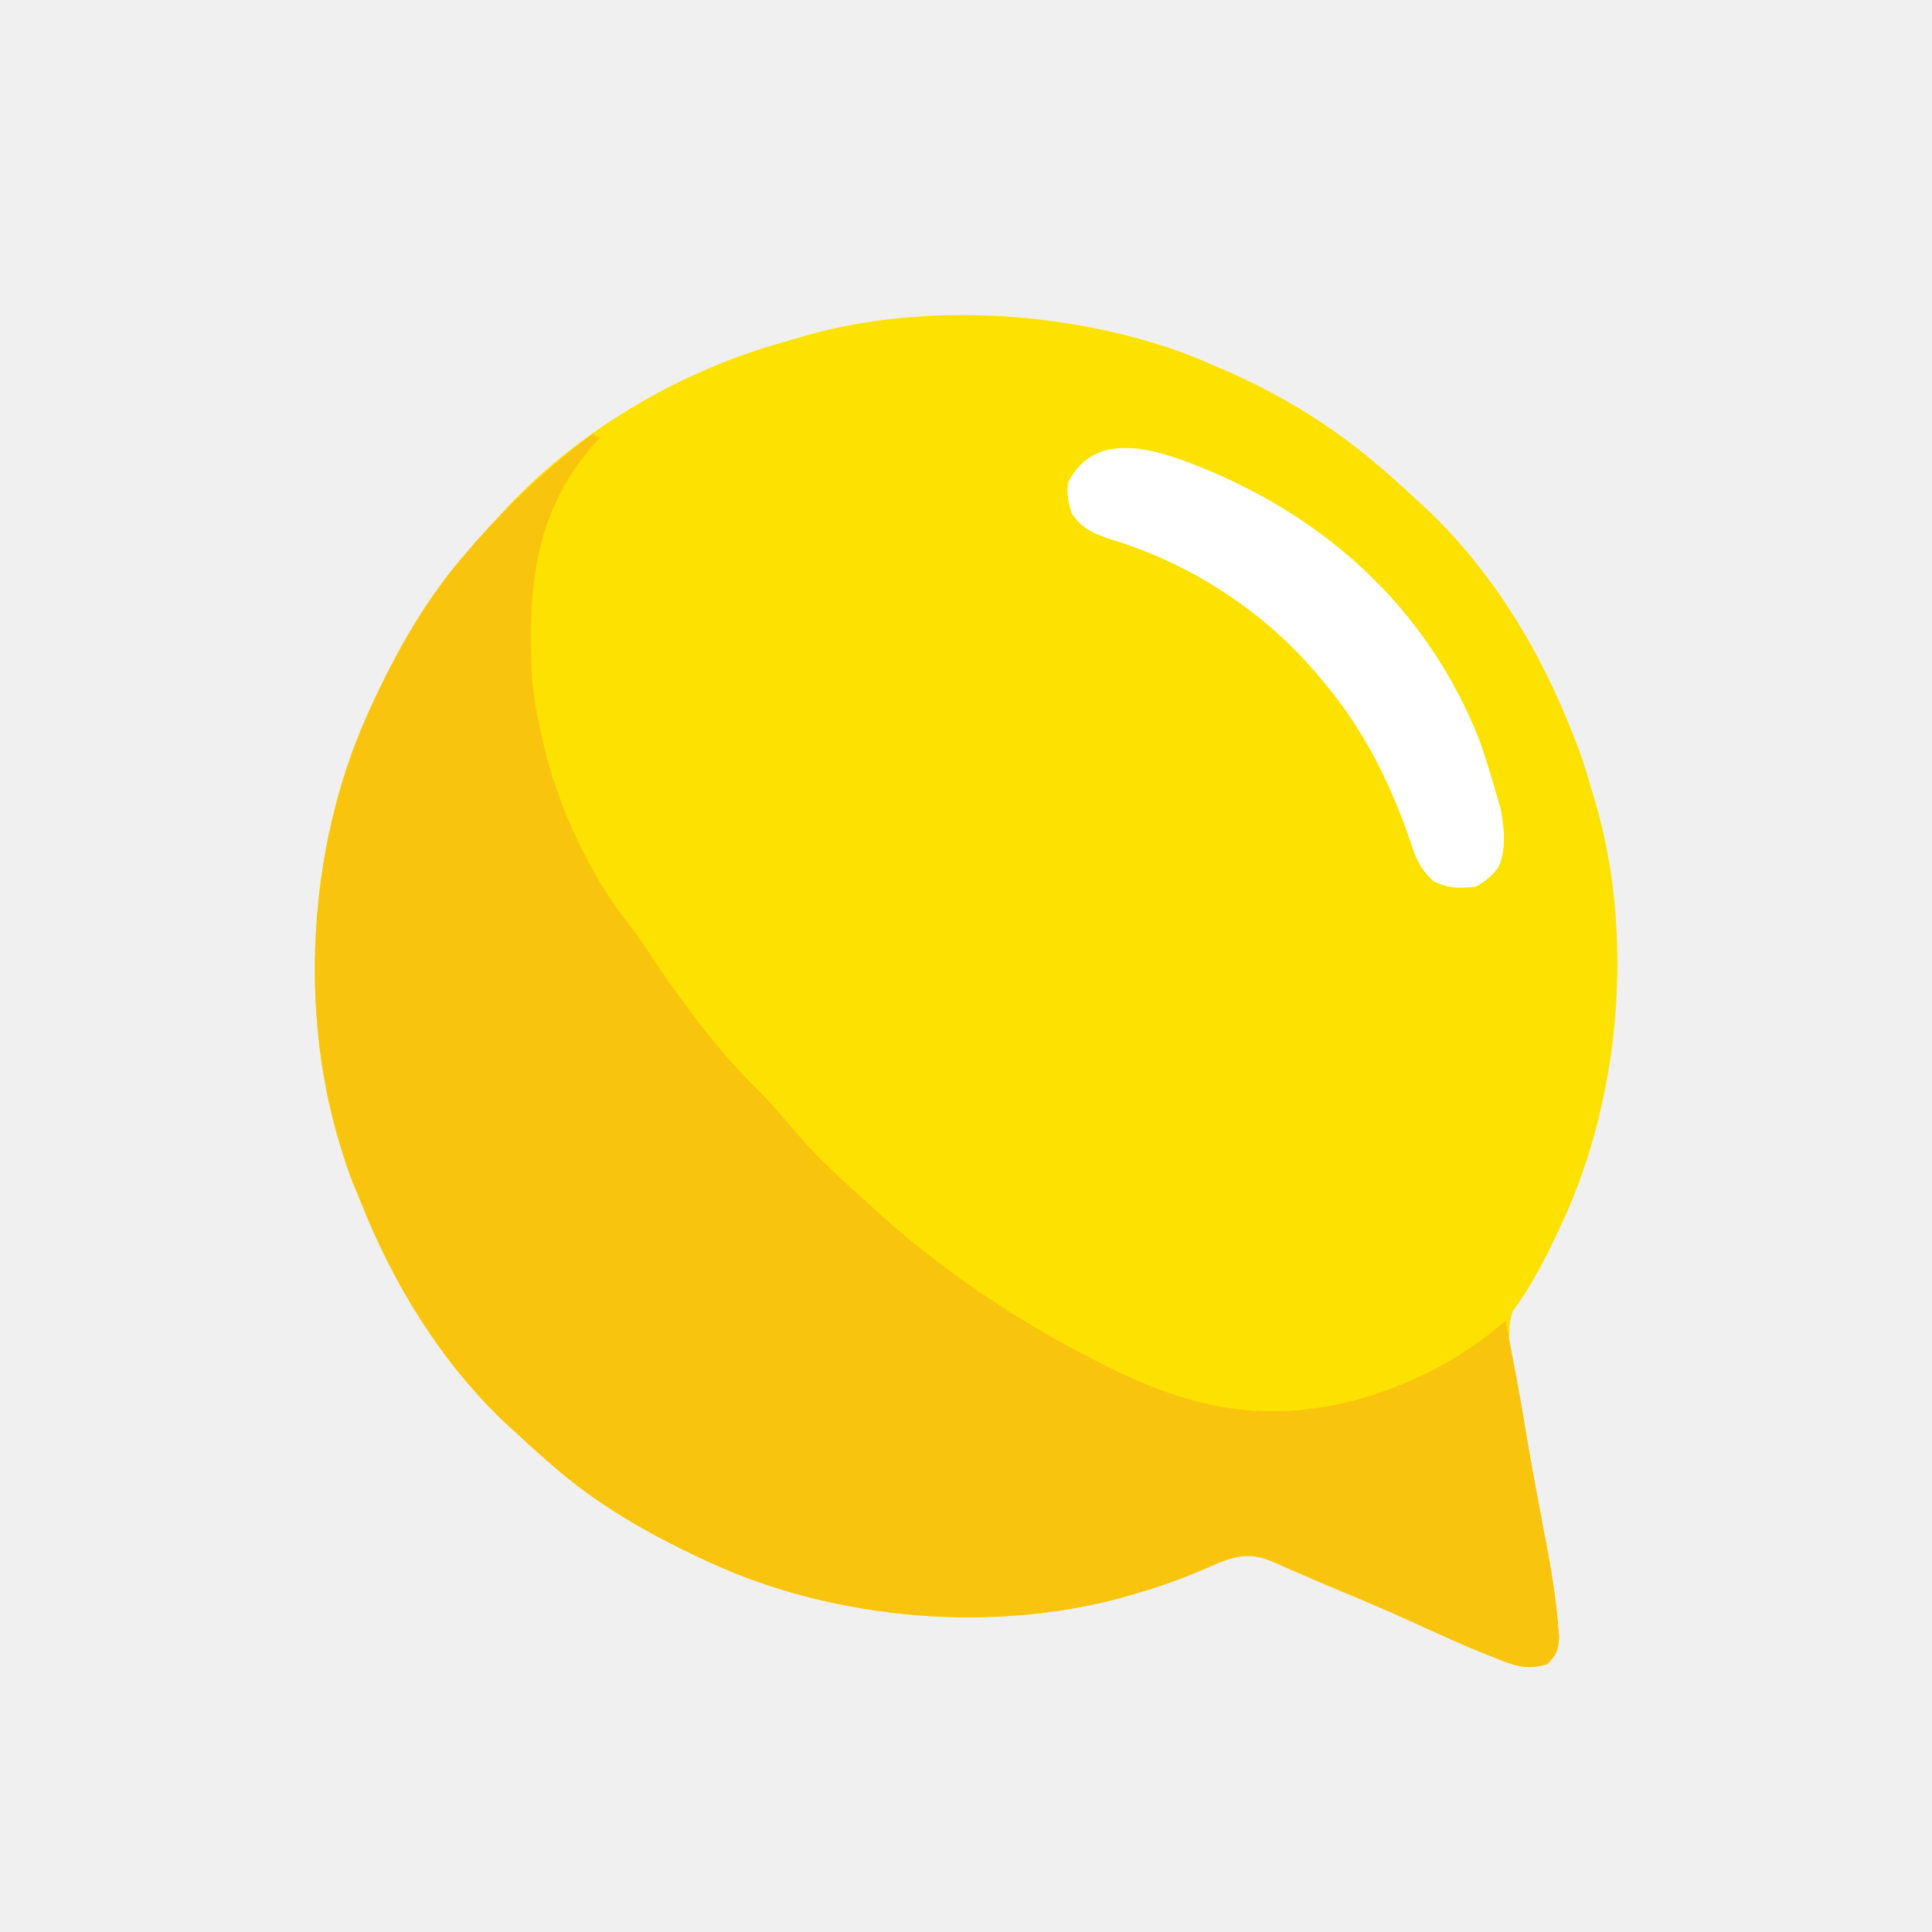
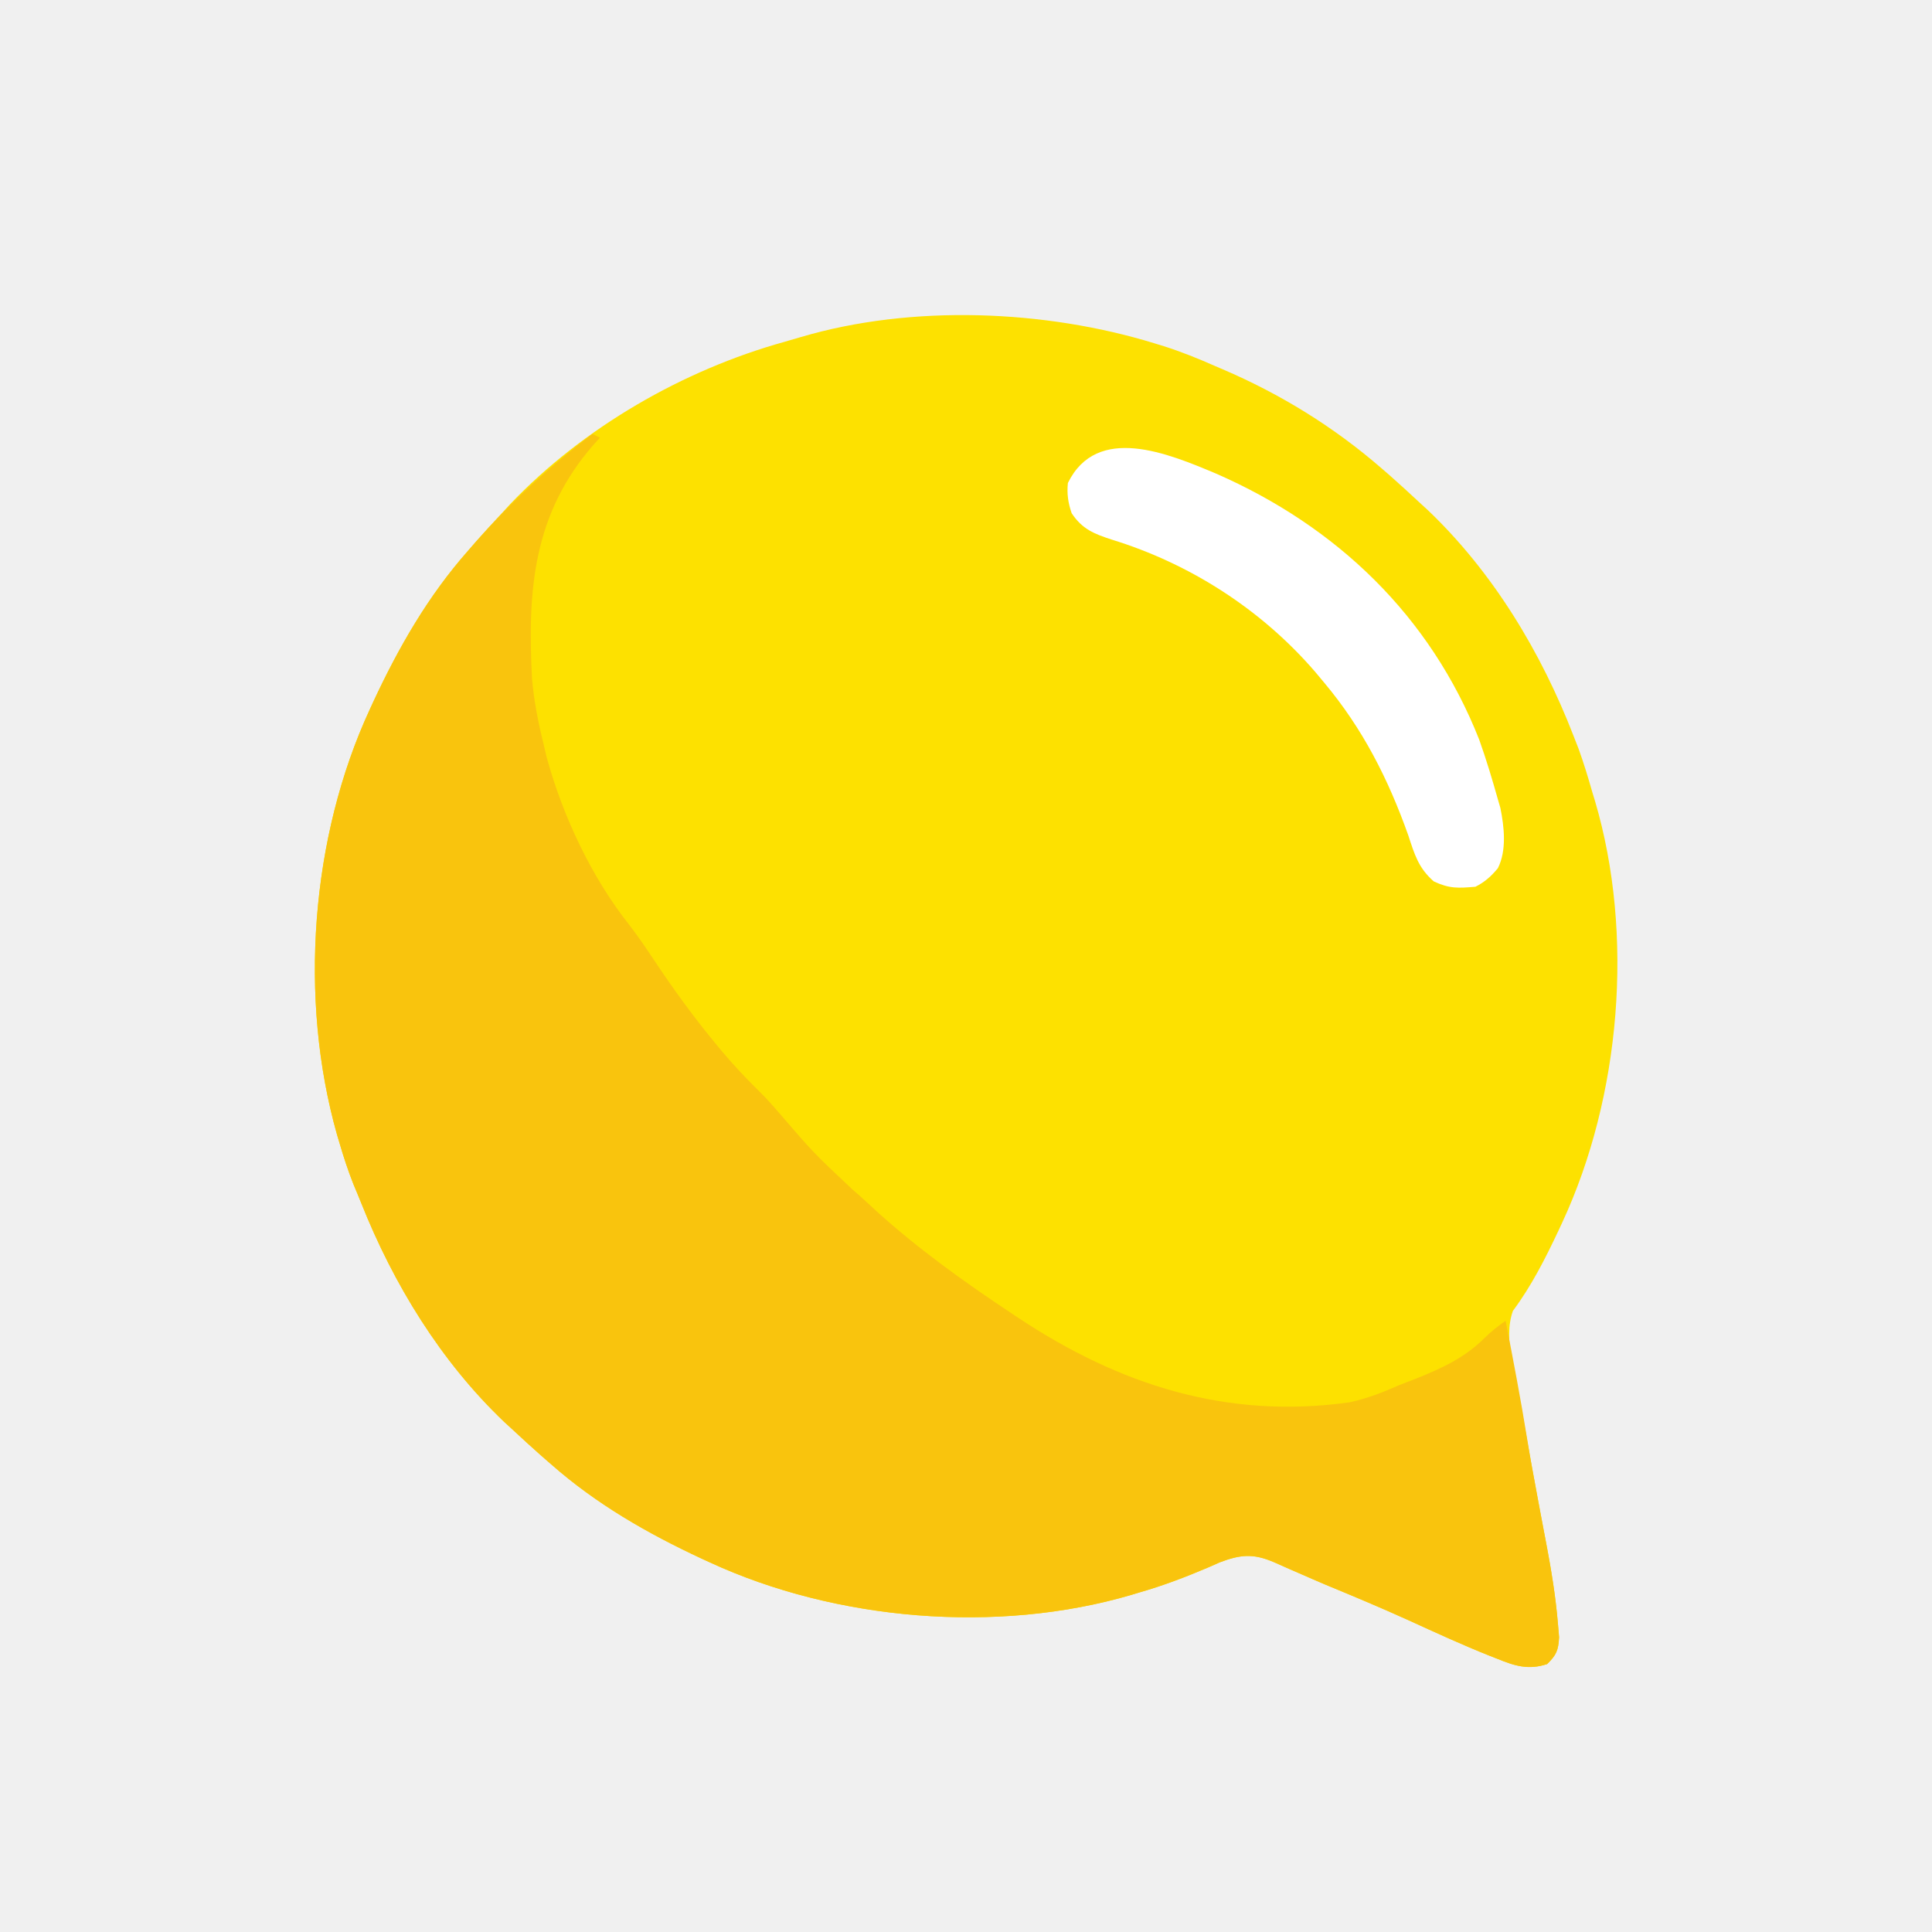
<svg xmlns="http://www.w3.org/2000/svg" version="1.1" width="512" height="512">
  <path d="M0 0 C0.802 0.246 1.603 0.491 2.429 0.744 C7.082 2.228 11.532 4.02 16 6 C16.67 6.286 17.339 6.571 18.029 6.866 C33.311 13.408 47.422 22.1 60 33 C61.224 34.06 61.224 34.06 62.473 35.141 C65.018 37.391 67.515 39.683 70 42 C70.79 42.724 71.58 43.449 72.395 44.195 C89.701 60.691 102.398 81.81 111 104 C111.673 105.725 111.673 105.725 112.359 107.484 C113.728 111.285 114.894 115.118 116 119 C116.23 119.755 116.46 120.509 116.697 121.287 C127.156 156.729 123.492 199.657 108 233 C107.672 233.706 107.344 234.412 107.006 235.139 C103.492 242.59 99.865 249.763 94.934 256.398 C92.221 263.958 95.834 274.39 97.188 282.062 C97.403 283.305 97.619 284.548 97.841 285.829 C99.057 292.797 100.321 299.755 101.629 306.707 C101.902 308.167 102.174 309.627 102.447 311.088 C102.965 313.867 103.495 316.643 104.032 319.418 C105.265 326 106.295 332.555 106.859 339.227 C106.962 340.431 107.065 341.636 107.171 342.877 C106.981 346.354 106.471 347.599 104 350 C99.082 351.611 95.494 350.513 90.875 348.625 C89.845 348.222 89.845 348.222 88.794 347.81 C81.452 344.883 74.274 341.578 67.086 338.297 C59.898 335.029 52.615 331.997 45.321 328.976 C42.95 327.979 40.596 326.948 38.242 325.91 C37.476 325.578 36.71 325.247 35.921 324.905 C34.477 324.279 33.038 323.643 31.605 322.994 C26.064 320.625 22.731 320.971 17.211 323.051 C15.807 323.675 15.807 323.675 14.375 324.312 C8.308 326.888 2.343 329.191 -4 331 C-4.713 331.217 -5.427 331.434 -6.162 331.658 C-41.72 342.113 -84.533 338.5 -118 323 C-118.679 322.688 -119.358 322.376 -120.058 322.055 C-134.484 315.335 -148.03 307.557 -160 297 C-161.261 295.904 -161.261 295.904 -162.547 294.785 C-165.067 292.559 -167.54 290.292 -170 288 C-170.789 287.277 -171.578 286.554 -172.391 285.809 C-189.218 269.768 -201.715 249.328 -210.275 227.817 C-210.949 226.128 -211.653 224.45 -212.359 222.773 C-213.757 219.228 -214.933 215.655 -216 212 C-216.23 211.229 -216.46 210.457 -216.697 209.663 C-226.875 173.683 -223.675 130.845 -208 97 C-207.688 96.321 -207.376 95.642 -207.055 94.942 C-200.335 80.516 -192.557 66.97 -182 55 C-181.269 54.16 -180.538 53.319 -179.785 52.453 C-177.559 49.933 -175.292 47.46 -173 45 C-172.277 44.211 -171.554 43.422 -170.809 42.609 C-151.482 22.335 -125.043 7.075 -98.093 -0.417 C-96.634 -0.824 -95.18 -1.249 -93.731 -1.688 C-64.379 -10.355 -29.086 -8.953 0 0 Z " fill="#FDE100" transform="translate(306,91)" />
-   <path d="M0 0 C0.99 0.495 0.99 0.495 2 1 C1.432 1.62 0.863 2.24 0.277 2.879 C-15.714 21.219 -17.144 41.503 -16 65 C-15.485 70.778 -14.381 76.373 -13 82 C-12.706 83.24 -12.412 84.48 -12.109 85.758 C-7.824 101.331 -0.217 117.54 9.832 130.199 C12.202 133.261 14.33 136.434 16.476 139.656 C21.464 147.125 26.662 154.318 32.375 161.25 C32.933 161.928 33.492 162.606 34.067 163.305 C37.357 167.228 40.818 170.893 44.469 174.481 C46.171 176.17 47.759 177.924 49.312 179.75 C58.606 190.546 58.606 190.546 68.973 200.281 C71.193 202.164 73.307 204.141 75.438 206.125 C92.483 221.511 111.922 234.598 132.312 245.062 C132.903 245.367 133.494 245.672 134.102 245.986 C158.485 258.554 178.928 263.017 206 255 C219.898 250.427 230.96 244.542 242 235 C244.029 245.426 246.027 255.849 247.71 266.337 C248.559 271.55 249.505 276.743 250.484 281.934 C250.756 283.386 251.028 284.838 251.299 286.29 C251.705 288.459 252.113 290.628 252.532 292.794 C253.972 300.255 255.228 307.692 255.867 315.27 C256.02 317.067 256.02 317.067 256.175 318.902 C255.98 322.361 255.458 323.607 253 326 C248.082 327.611 244.494 326.513 239.875 324.625 C238.845 324.222 238.845 324.222 237.794 323.81 C230.452 320.883 223.274 317.578 216.086 314.297 C208.898 311.029 201.615 307.997 194.321 304.976 C191.95 303.979 189.596 302.948 187.242 301.91 C186.476 301.578 185.71 301.247 184.921 300.905 C183.477 300.279 182.038 299.643 180.605 298.994 C175.064 296.625 171.731 296.971 166.211 299.051 C164.807 299.675 164.807 299.675 163.375 300.312 C157.308 302.888 151.343 305.191 145 307 C144.287 307.217 143.573 307.434 142.838 307.658 C107.28 318.113 64.467 314.5 31 299 C30.321 298.688 29.642 298.376 28.942 298.055 C14.516 291.335 0.97 283.557 -11 273 C-12.261 271.904 -12.261 271.904 -13.547 270.785 C-16.067 268.559 -18.54 266.292 -21 264 C-21.789 263.277 -22.578 262.554 -23.391 261.809 C-40.218 245.768 -52.715 225.328 -61.275 203.817 C-61.949 202.128 -62.653 200.45 -63.359 198.773 C-64.757 195.228 -65.933 191.655 -67 188 C-67.23 187.229 -67.46 186.457 -67.697 185.663 C-77.875 149.683 -74.675 106.845 -59 73 C-58.688 72.321 -58.376 71.642 -58.055 70.942 C-51.335 56.516 -43.557 42.97 -33 31 C-32.269 30.16 -31.538 29.319 -30.785 28.453 C-21.347 17.771 -11.335 8.591 0 0 Z " fill="#F9C40D" transform="translate(157,115)" />
+   <path d="M0 0 C0.99 0.495 0.99 0.495 2 1 C1.432 1.62 0.863 2.24 0.277 2.879 C-15.716 21.222 -17.256 41.387 -16 65 C-15.482 70.782 -14.393 76.371 -13 82 C-12.706 83.239 -12.412 84.478 -12.109 85.754 C-7.828 101.328 -0.217 117.54 9.832 130.199 C12.202 133.261 14.33 136.434 16.476 139.656 C21.464 147.125 26.662 154.318 32.375 161.25 C32.933 161.928 33.492 162.606 34.067 163.305 C37.357 167.228 40.818 170.893 44.469 174.481 C46.171 176.17 47.759 177.924 49.312 179.75 C58.606 190.546 58.606 190.546 68.973 200.281 C71.193 202.164 73.307 204.141 75.438 206.125 C86.447 216.051 98.653 224.822 111 233 C111.596 233.398 112.191 233.796 112.805 234.206 C139.629 252.002 168.16 261.221 200.703 256.618 C205.369 255.61 209.626 253.917 214 252 C215.407 251.448 216.816 250.9 218.227 250.355 C225.033 247.647 231.164 244.836 236.422 239.578 C238.156 237.844 240.014 236.433 242 235 C244.029 245.426 246.027 255.849 247.71 266.337 C248.559 271.55 249.505 276.743 250.484 281.934 C250.756 283.386 251.028 284.838 251.299 286.29 C251.705 288.459 252.113 290.628 252.532 292.794 C253.972 300.255 255.228 307.692 255.867 315.27 C256.02 317.067 256.02 317.067 256.175 318.902 C255.98 322.361 255.458 323.607 253 326 C248.082 327.611 244.494 326.513 239.875 324.625 C238.845 324.222 238.845 324.222 237.794 323.81 C230.452 320.883 223.274 317.578 216.086 314.297 C208.898 311.029 201.615 307.997 194.321 304.976 C191.95 303.979 189.596 302.948 187.242 301.91 C186.476 301.578 185.71 301.247 184.921 300.905 C183.477 300.279 182.038 299.643 180.605 298.994 C175.064 296.625 171.731 296.971 166.211 299.051 C164.807 299.675 164.807 299.675 163.375 300.312 C157.308 302.888 151.343 305.191 145 307 C144.287 307.217 143.573 307.434 142.838 307.658 C107.28 318.113 64.467 314.5 31 299 C30.321 298.688 29.642 298.376 28.942 298.055 C14.516 291.335 0.97 283.557 -11 273 C-12.261 271.904 -12.261 271.904 -13.547 270.785 C-16.067 268.559 -18.54 266.292 -21 264 C-21.789 263.277 -22.578 262.554 -23.391 261.809 C-40.218 245.768 -52.715 225.328 -61.275 203.817 C-61.949 202.128 -62.653 200.45 -63.359 198.773 C-64.757 195.228 -65.933 191.655 -67 188 C-67.23 187.229 -67.46 186.457 -67.697 185.663 C-77.875 149.683 -74.675 106.845 -59 73 C-58.688 72.321 -58.376 71.642 -58.055 70.942 C-51.335 56.516 -43.557 42.97 -33 31 C-32.269 30.16 -31.538 29.319 -30.785 28.453 C-21.347 17.771 -11.335 8.591 0 0 Z " fill="#F9C40D" transform="translate(157,115)" />
  <path d="M0 0 C32.005 13.977 56.855 37.721 69.8 70.52 C71.681 75.789 73.287 81.136 74.8 86.52 C75.102 87.555 75.102 87.555 75.409 88.61 C76.444 93.671 77.122 99.892 74.753 104.602 C73.002 106.719 71.263 108.289 68.8 109.52 C64.245 109.9 61.956 110.06 57.773 108.106 C53.684 104.55 52.65 100.887 50.988 95.833 C45.696 80.961 38.974 67.695 28.8 55.52 C27.969 54.525 27.137 53.53 26.281 52.505 C12.092 36.063 -6.821 23.898 -27.575 17.52 C-32.243 15.994 -35.401 14.767 -38.2 10.52 C-39.144 7.773 -39.489 5.415 -39.2 2.52 C-31.474 -13.23 -12.604 -5.293 0 0 Z " fill="#FFFFFF" transform="translate(322.2,125.4797)" />
</svg>
